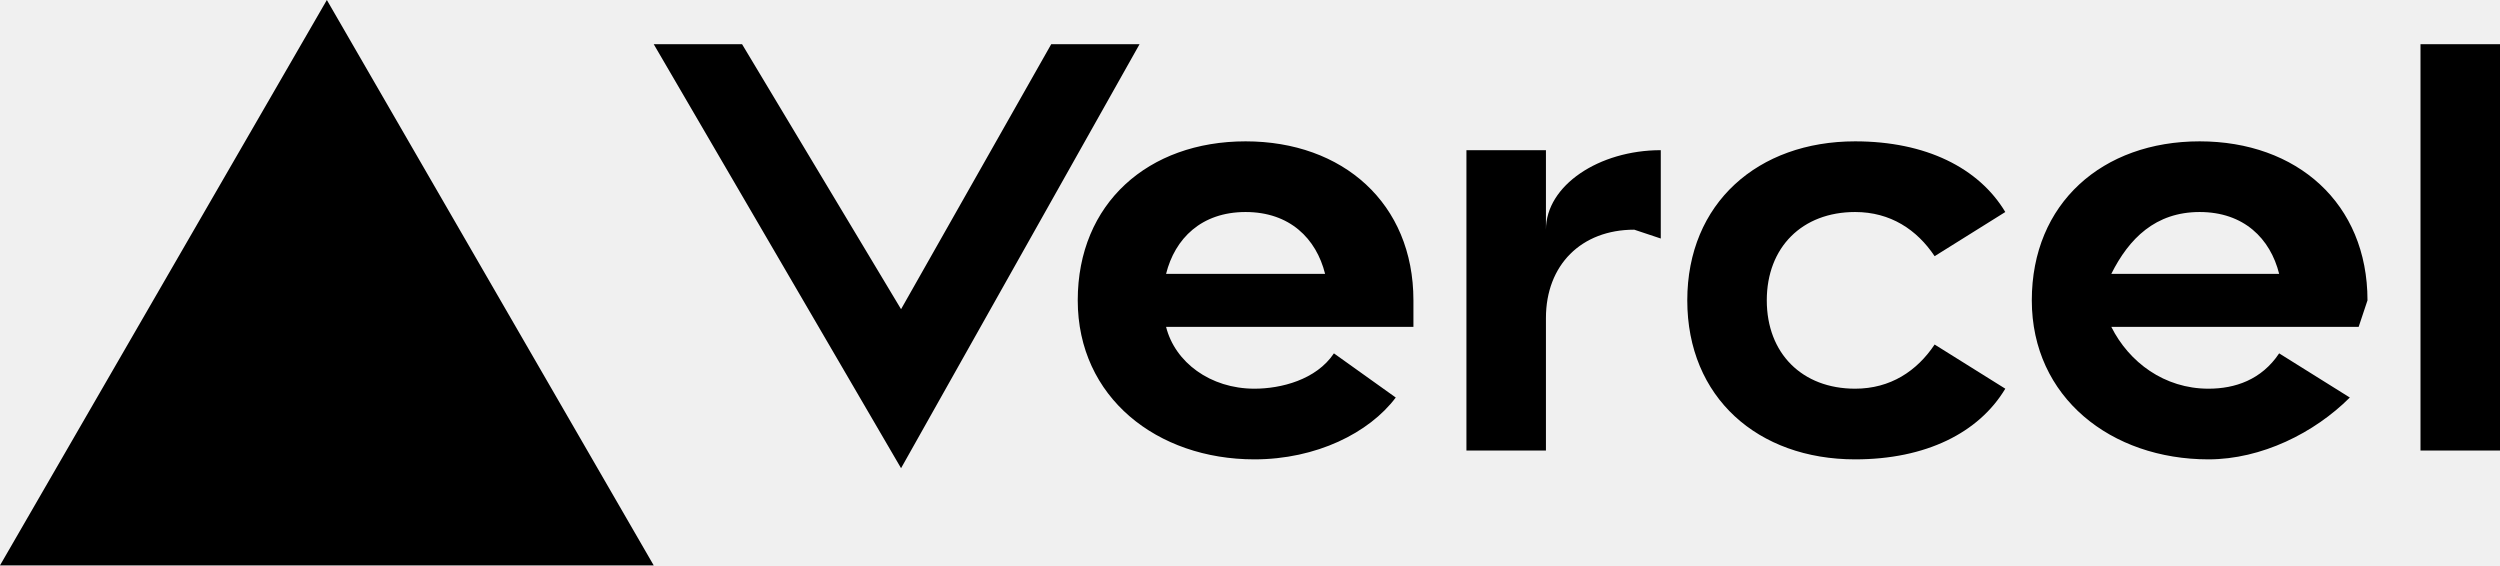
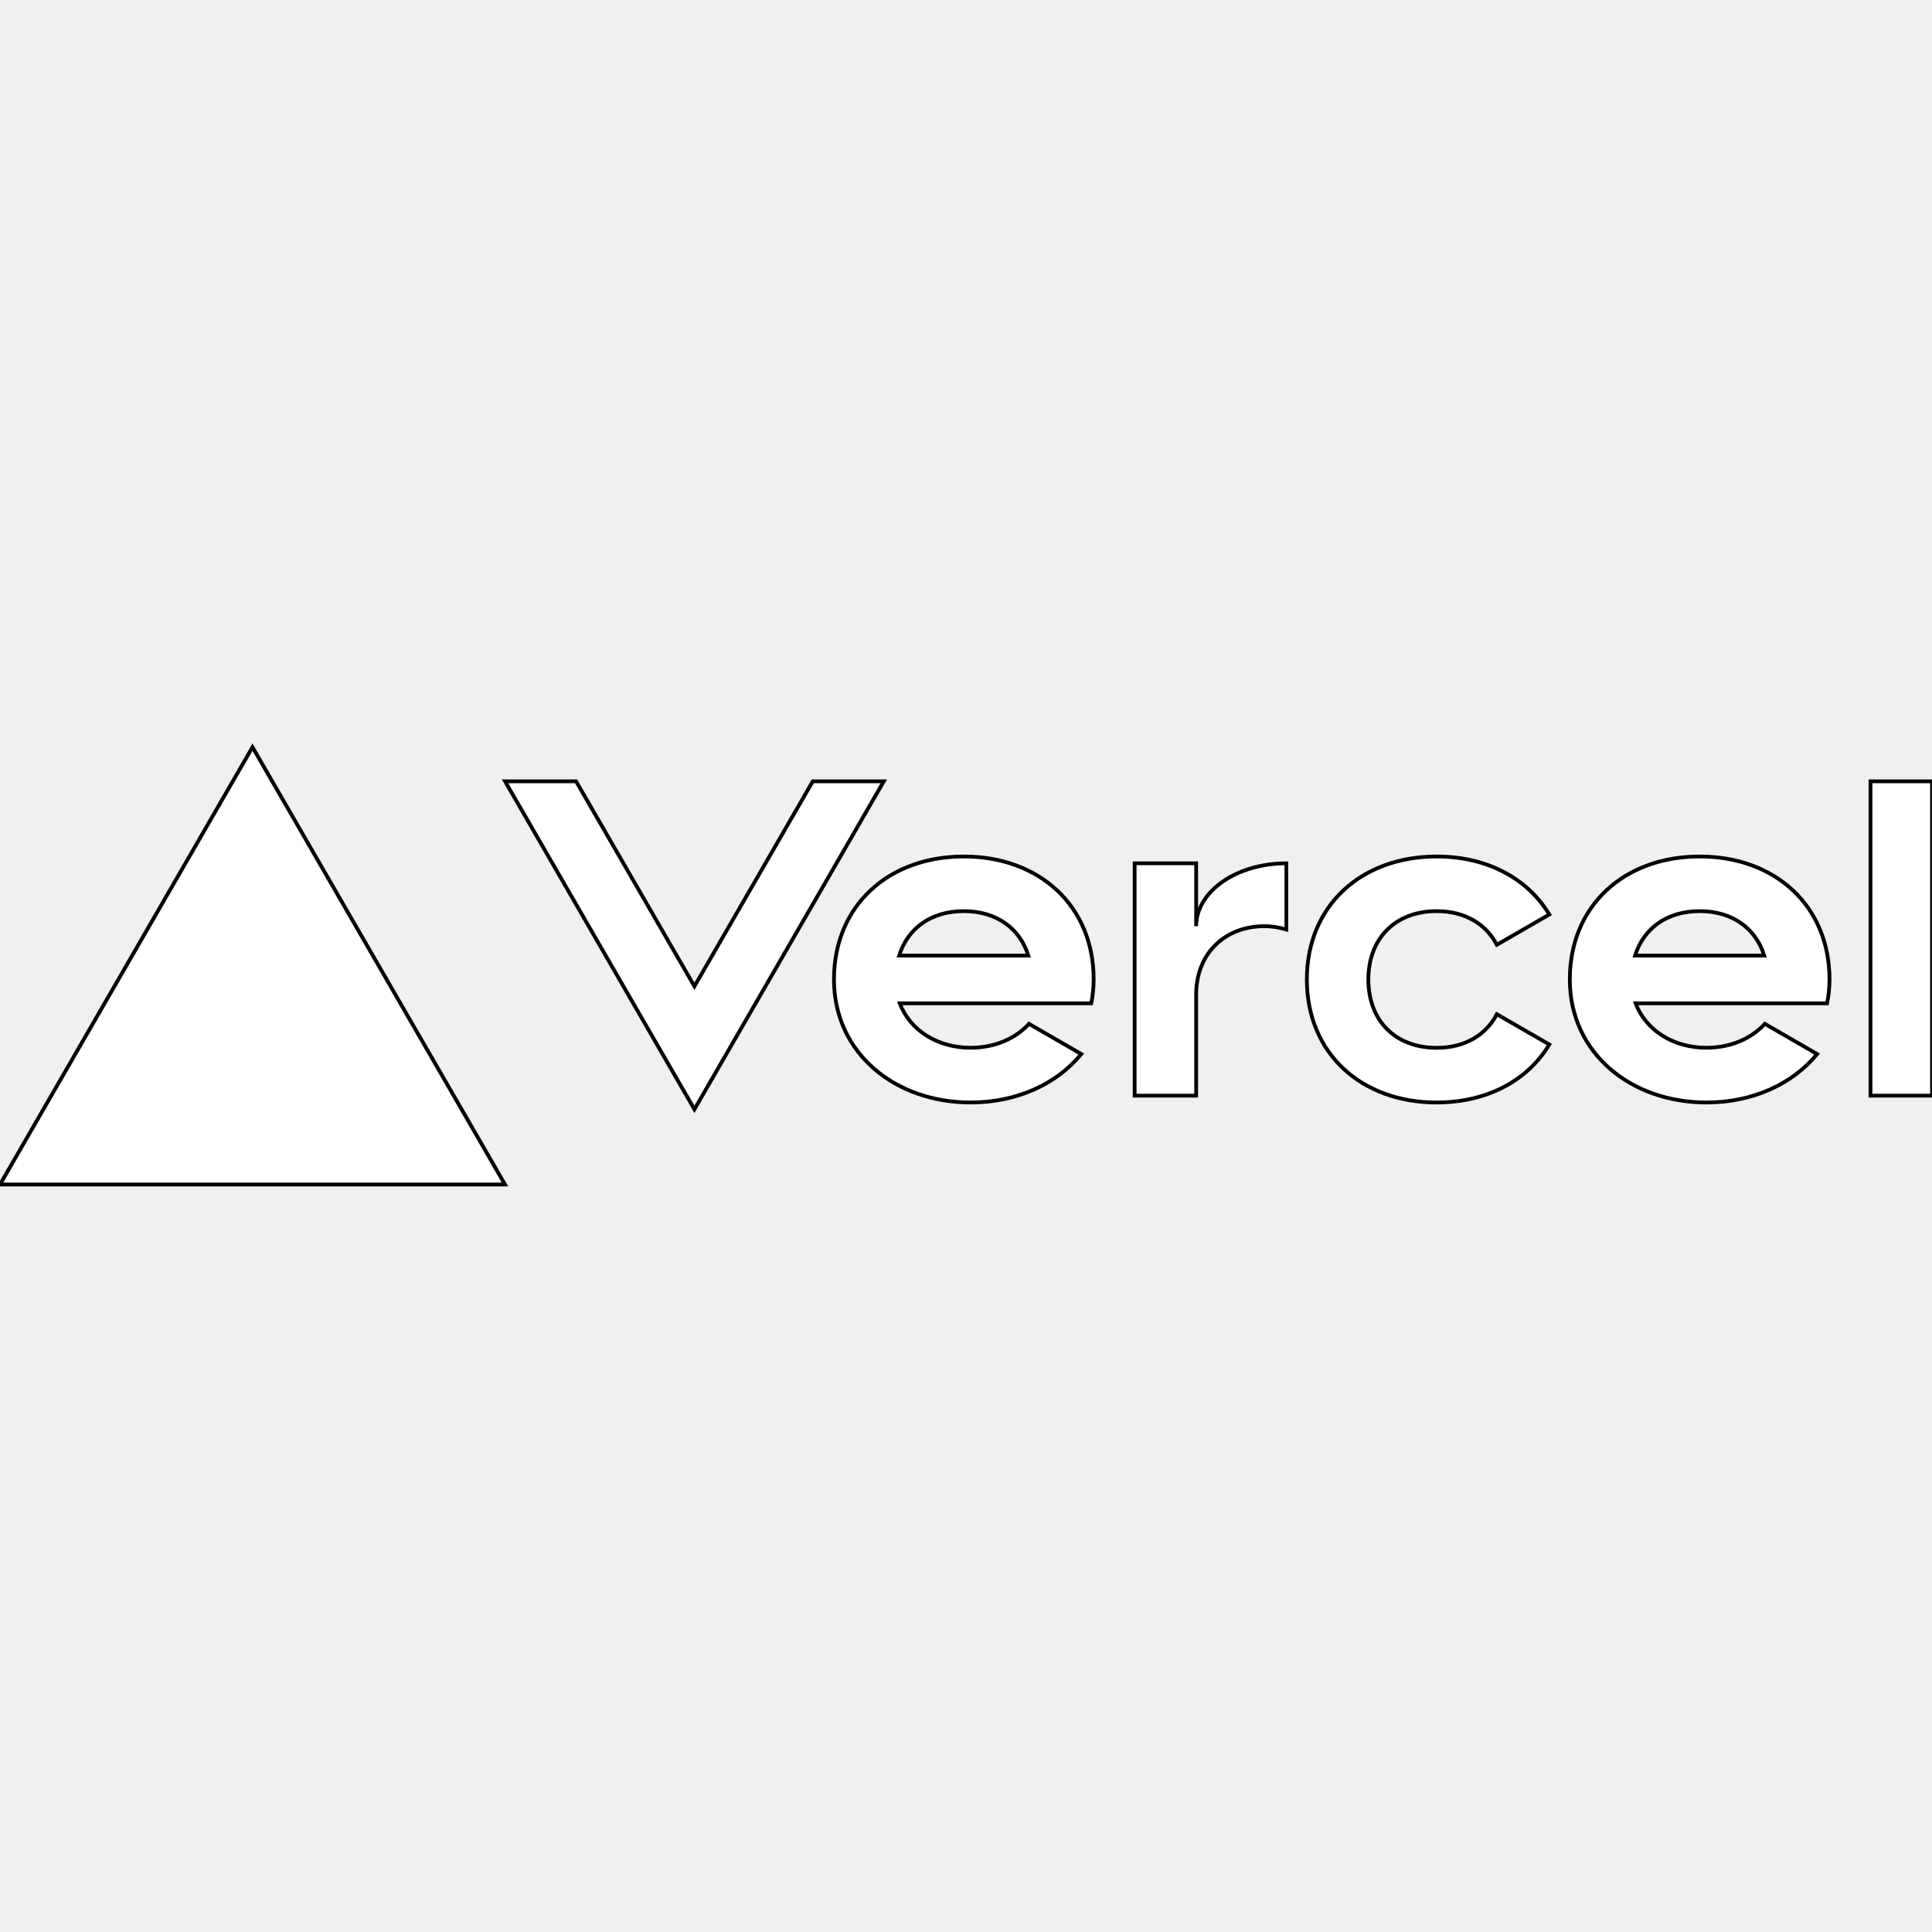
- <svg xmlns="http://www.w3.org/2000/svg" fill="none" viewBox="0 0 283 64">
-   <path fill="black" d="M141 16c-11 0-19 7-19 18s9 18 20 18c7 0 13-3 16-7l-7-5c-2 3-6 4-9 4-5 0-9-3-10-7h28v-3c0-11-8-18-19-18zm-9 15c1-4 4-7 9-7s8 3 9 7h-18zm117-15c-11 0-19 7-19 18s9 18 20 18c6 0 12-3 16-7l-8-5c-2 3-5 4-8 4-5 0-9-3-11-7h28l1-3c0-11-8-18-19-18zm-10 15c2-4 5-7 10-7s8 3 9 7h-19zm-39 3c0 6 4 10 10 10 4 0 7-2 9-5l8 5c-3 5-9 8-17 8-11 0-19-7-19-18s8-18 19-18c8 0 14 3 17 8l-8 5c-2-3-5-5-9-5-6 0-10 4-10 10zm83-29v46h-9V5h9zM37 0l37 64H0L37 0zm92 5-27 48L74 5h10l18 30 17-30h10zm59 12v10l-3-1c-6 0-10 4-10 10v15h-9V17h9v9c0-5 6-9 13-9z" />
+ <svg xmlns="http://www.w3.org/2000/svg" viewBox="0 -198 512 512" version="1.1" preserveAspectRatio="xMidYMid" fill="#000000" stroke="#000000">
+   <g id="SVGRepo_bgCarrier" stroke-width="0" />
+   <g id="SVGRepo_tracerCarrier" stroke-linecap="round" stroke-linejoin="round" />
+   <g id="SVGRepo_iconCarrier">
+     <g>
+       <path d="M255.42,28.976 C235.427,28.976 221.012,42.015 221.012,61.573 C221.012,81.132 237.238,94.171 257.231,94.171 C269.311,94.171 279.959,89.39 286.551,81.331 L272.697,73.327 C269.039,77.329 263.479,79.665 257.231,79.665 C248.557,79.665 241.186,75.138 238.452,67.894 L289.195,67.894 C289.594,65.865 289.829,63.765 289.829,61.555 C289.829,42.015 275.414,28.976 255.42,28.976 Z M238.289,55.235 C240.552,48.009 246.746,43.463 255.402,43.463 C264.077,43.463 270.271,48.009 272.516,55.235 L238.289,55.235 L238.289,55.235 Z M450.427,28.976 C430.434,28.976 416.018,42.015 416.018,61.573 C416.018,81.132 432.244,94.171 452.238,94.171 C464.317,94.171 474.965,89.39 481.557,81.331 L467.703,73.327 C464.045,77.329 458.486,79.665 452.238,79.665 C443.563,79.665 436.192,75.138 433.458,67.894 L484.201,67.894 C484.6,65.865 484.835,63.765 484.835,61.555 C484.835,42.015 470.42,28.976 450.427,28.976 L450.427,28.976 Z M433.313,55.235 C435.577,48.009 441.77,43.463 450.427,43.463 C459.101,43.463 465.295,48.009 467.54,55.235 L433.313,55.235 Z M362.63,61.573 C362.63,72.439 369.729,79.683 380.74,79.683 C388.201,79.683 393.797,76.297 396.677,70.773 L410.585,78.796 C404.826,88.394 394.033,94.171 380.74,94.171 C360.729,94.171 346.332,81.132 346.332,61.573 C346.332,42.015 360.747,28.976 380.74,28.976 C394.033,28.976 404.808,34.753 410.585,44.351 L396.677,52.374 C393.797,46.85 388.201,43.463 380.74,43.463 C369.748,43.463 362.63,50.707 362.63,61.573 Z M512,9.055 L512,92.36 L495.701,92.36 L495.701,9.055 L512,9.055 Z M66.916,-1.42108547e-14 L133.831,115.903 L0,115.903 L66.916,-1.42108547e-14 Z M234.214,9.055 L184.032,95.982 L133.849,9.055 L152.666,9.055 L184.032,63.384 L215.398,9.055 L234.214,9.055 Z M340.899,30.787 L340.899,48.335 C339.088,47.81 337.168,47.448 335.104,47.448 C324.582,47.448 316.994,54.692 316.994,65.557 L316.994,92.36 L300.695,92.36 L300.695,30.787 L316.994,30.787 L316.994,47.448 C316.994,38.248 327.697,30.787 340.899,30.787 Z" fill="#ffffff" fill-rule="nonzero"> </path>
+     </g>
+   </g>
</svg>
